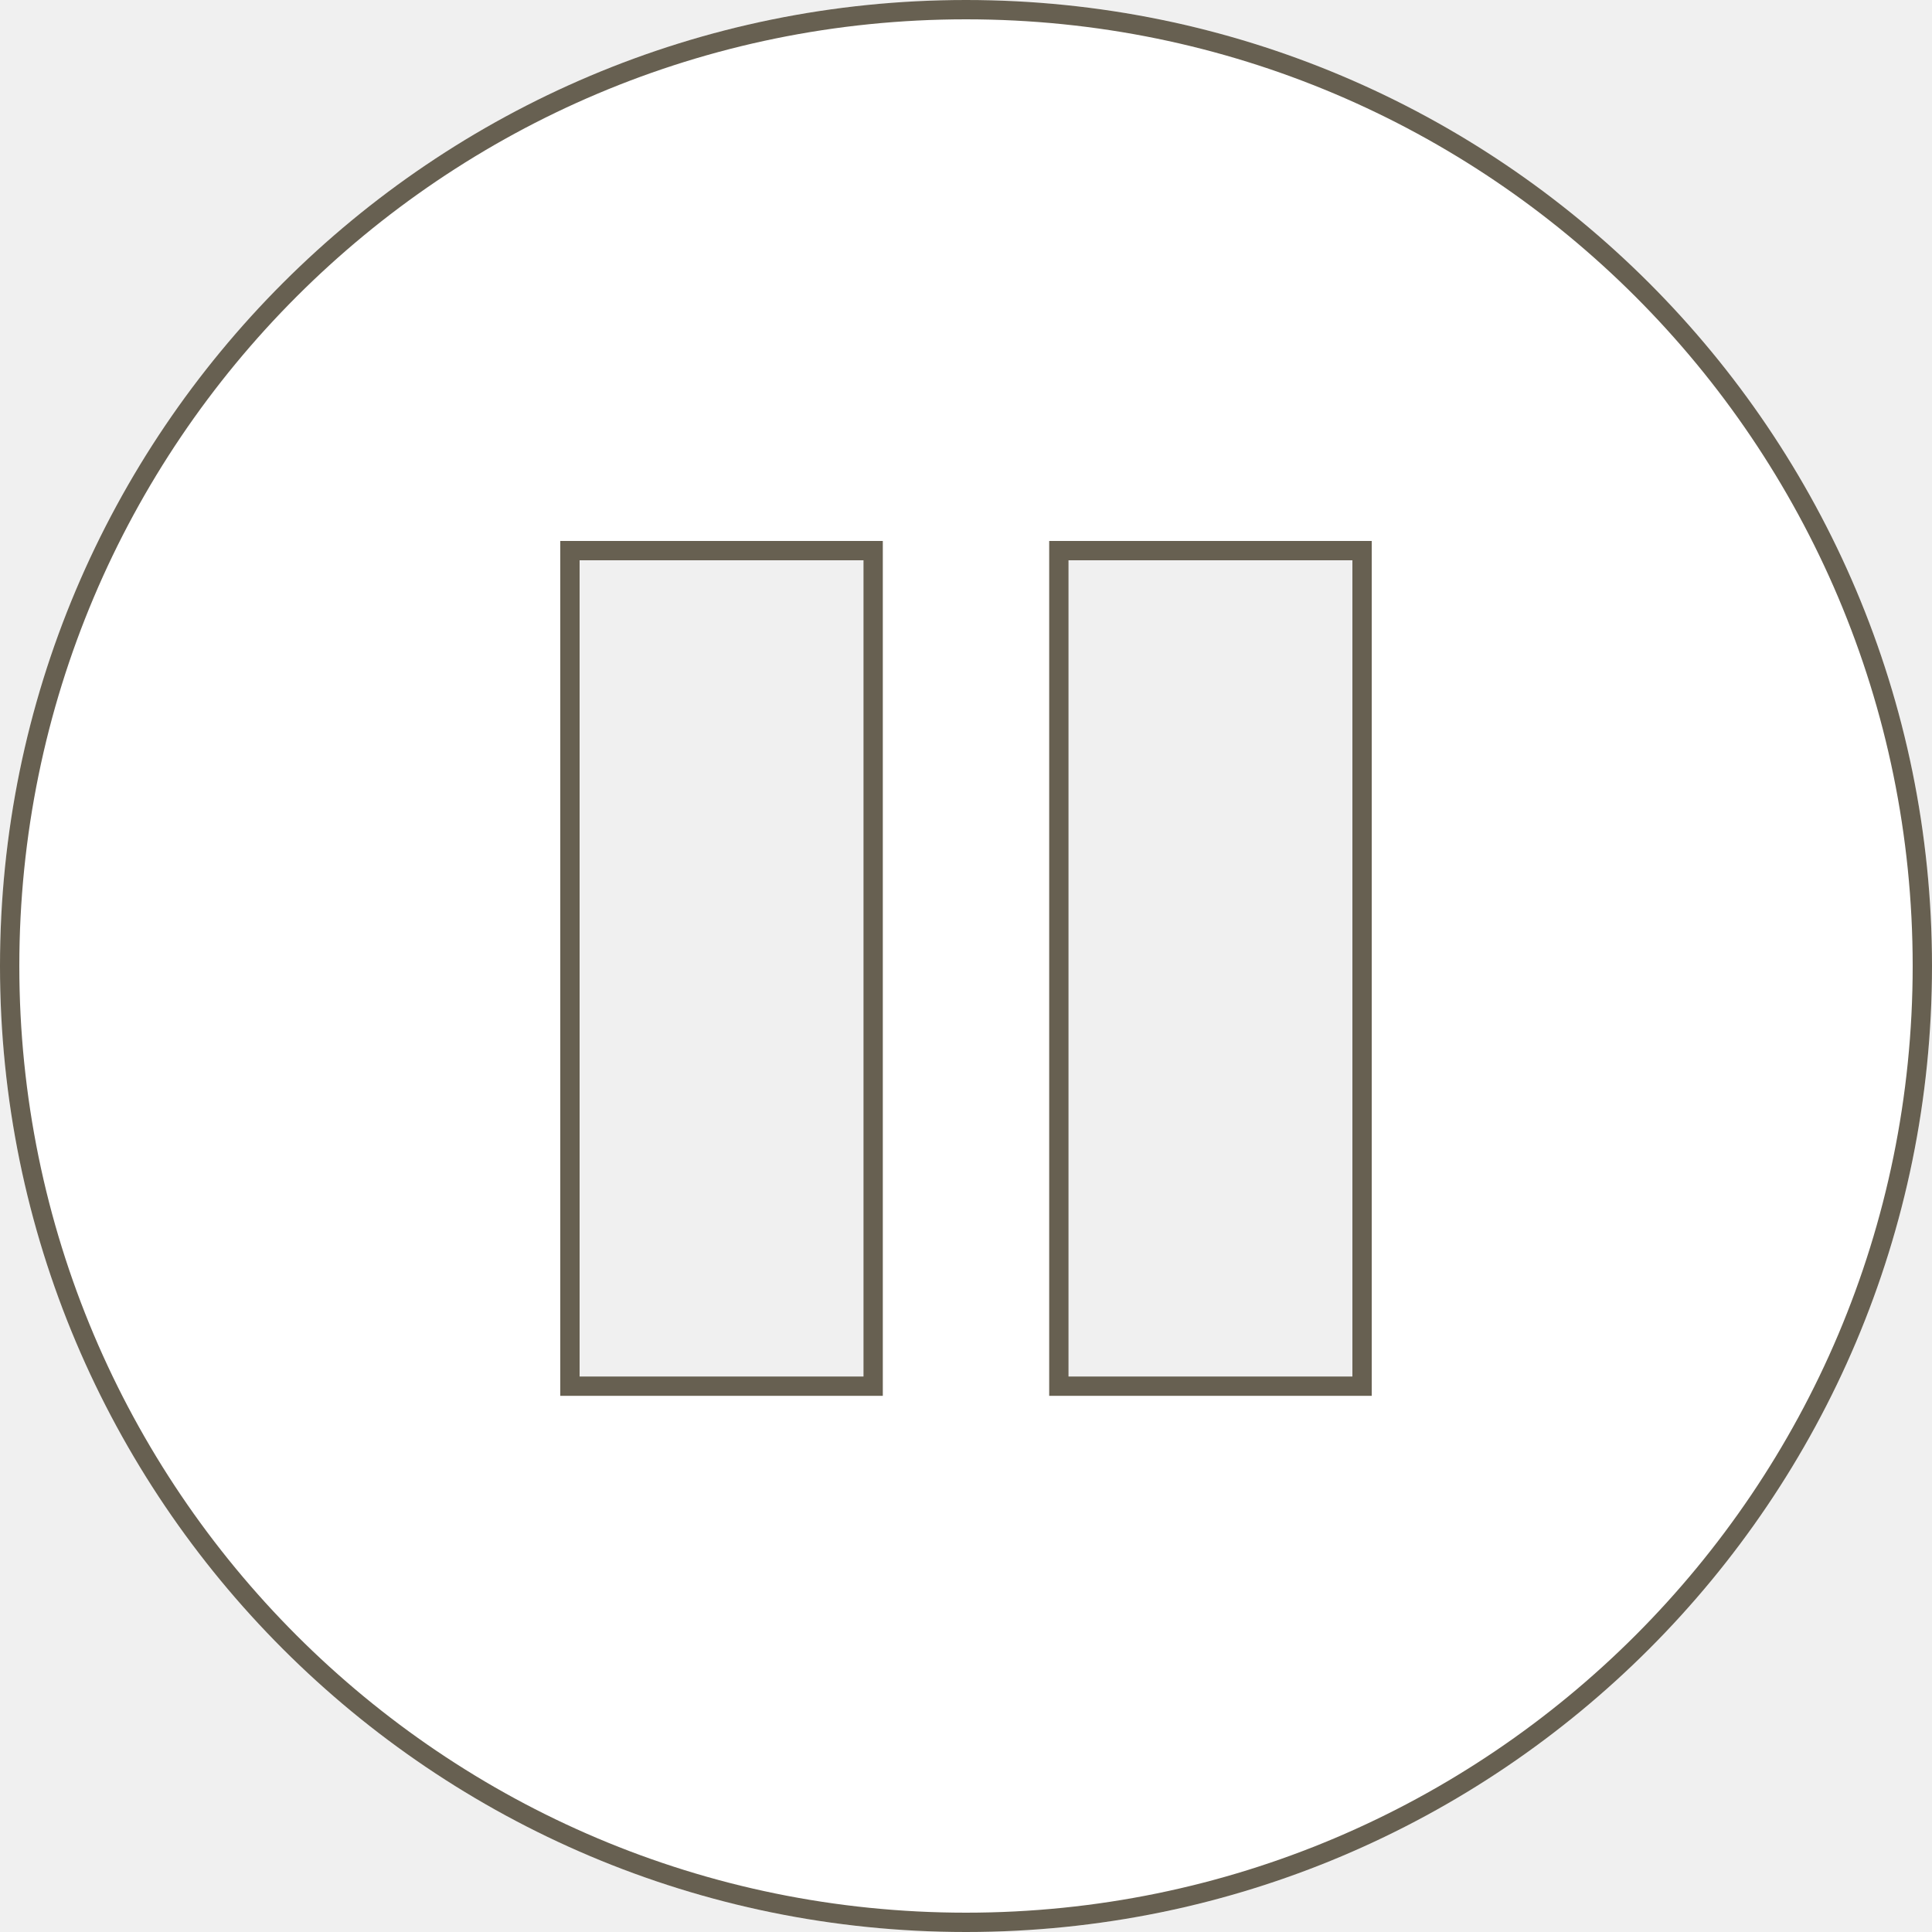
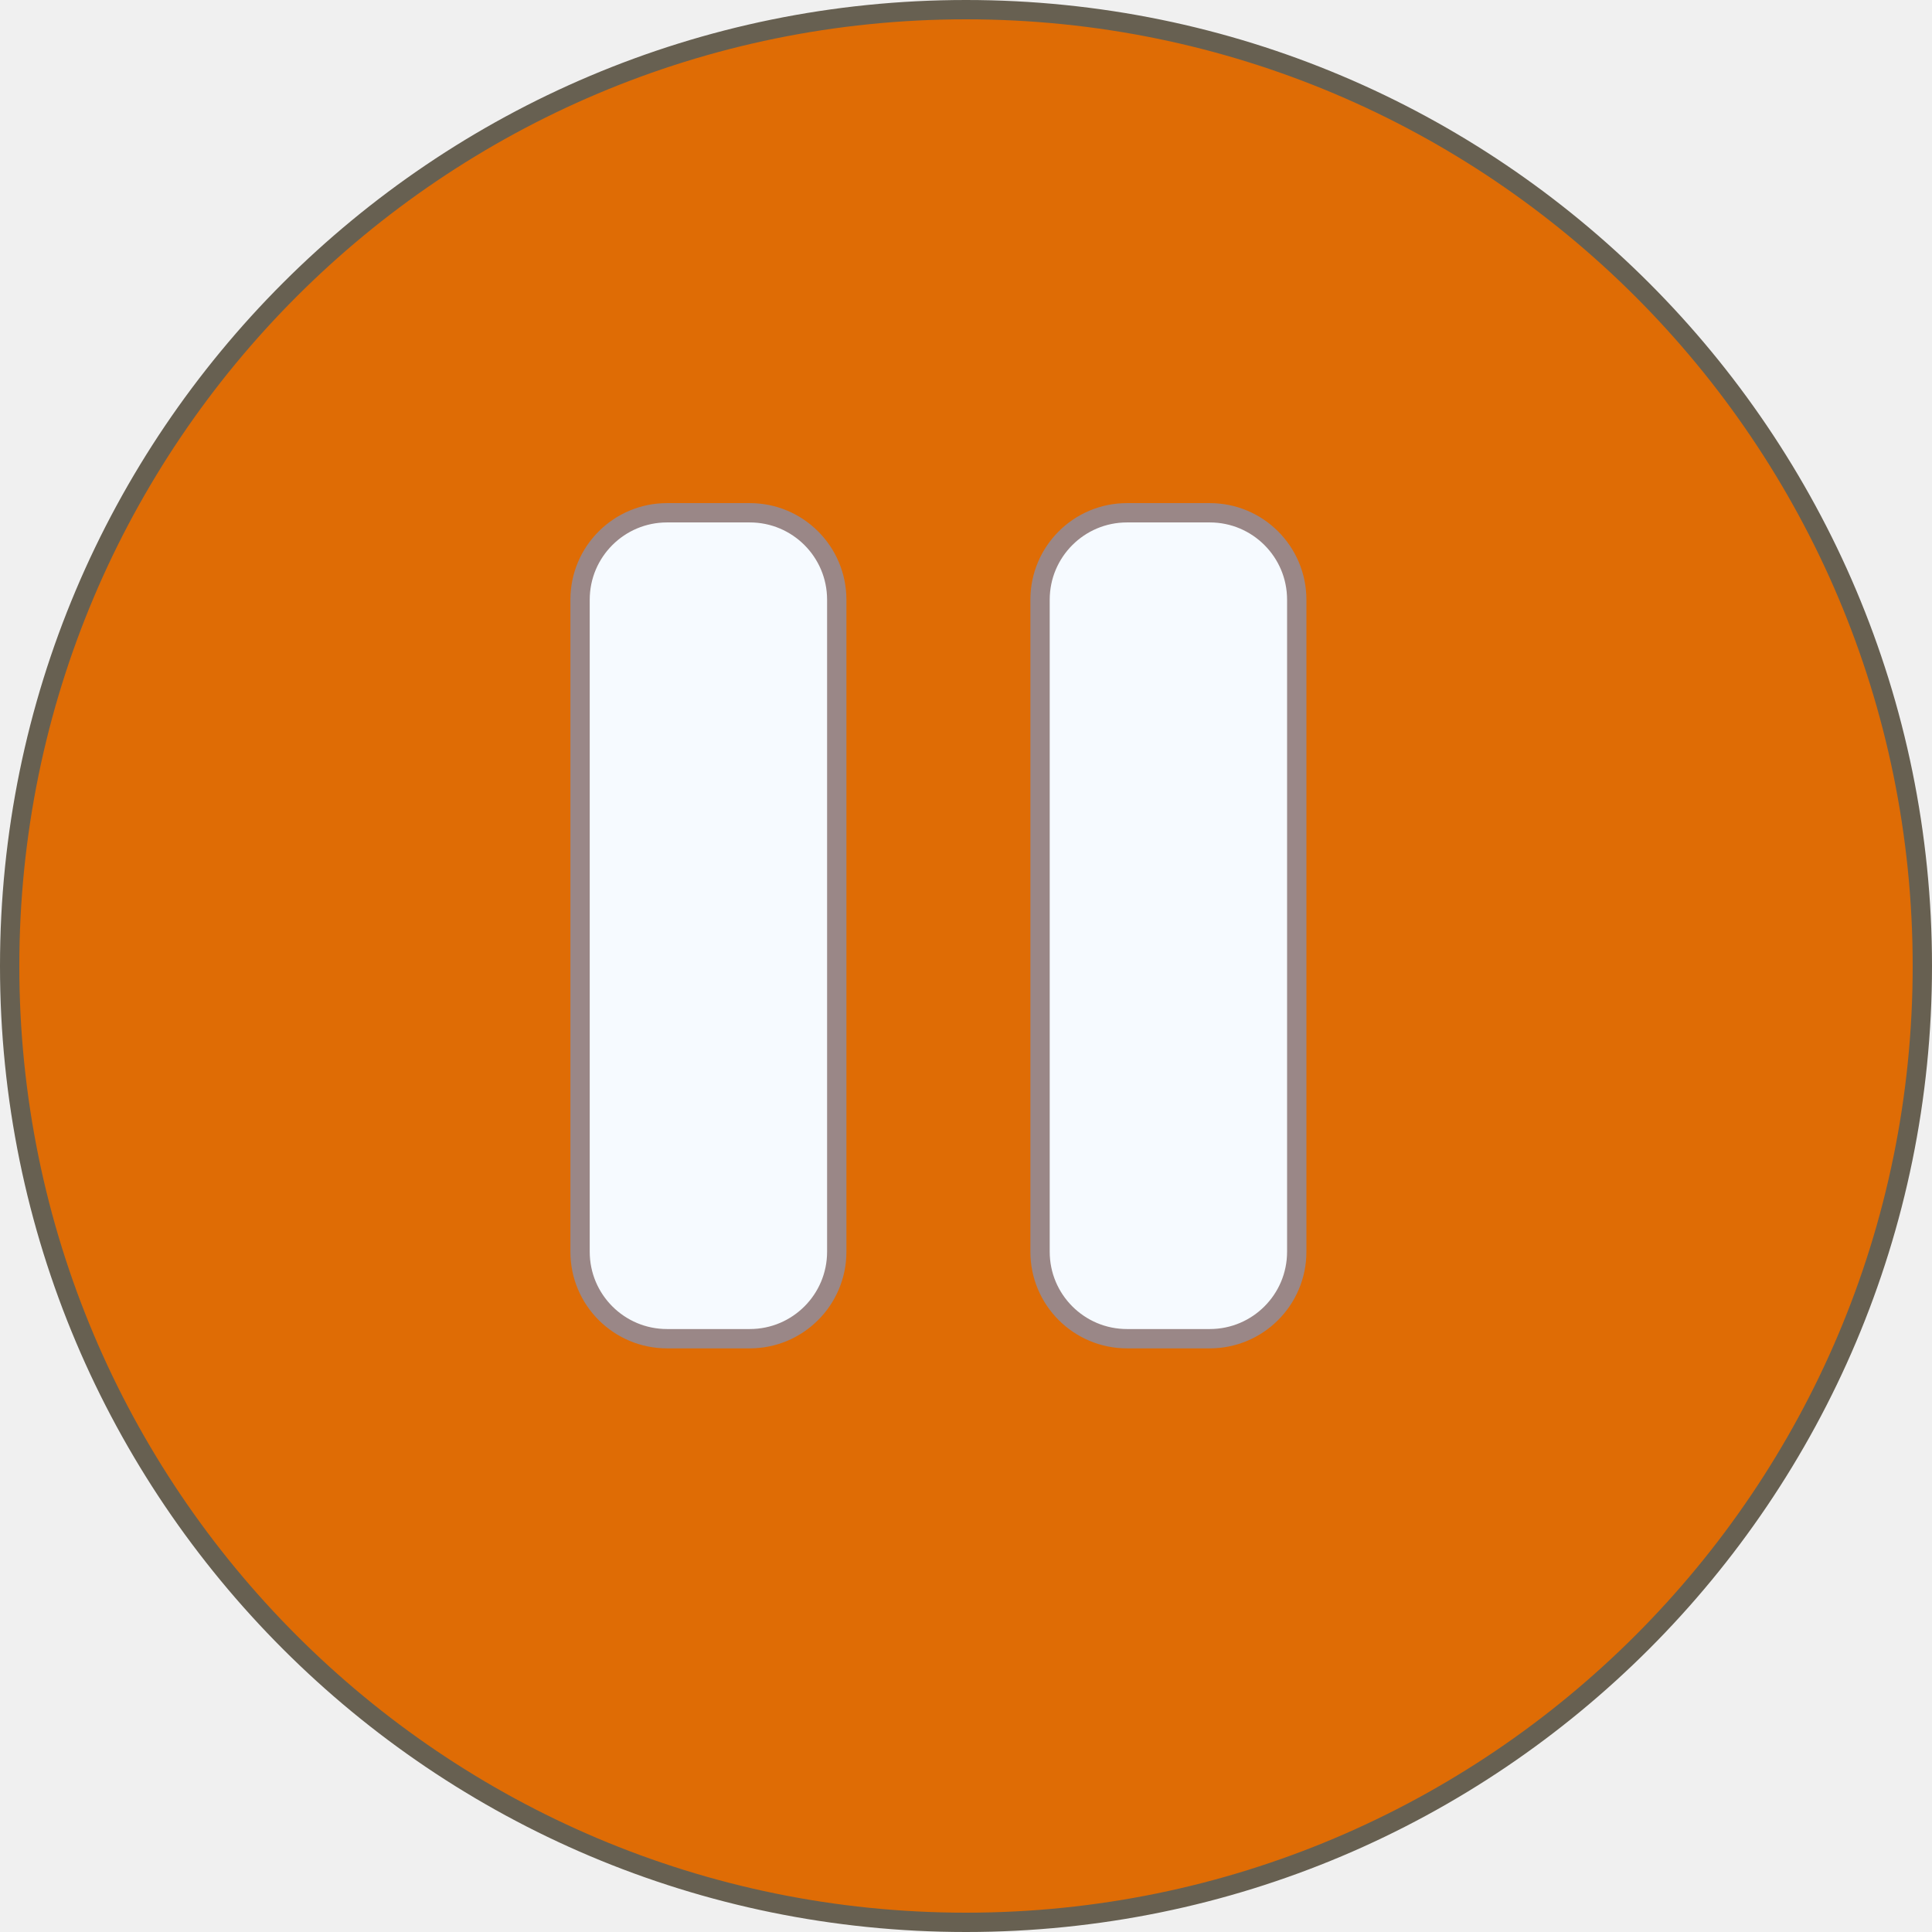
<svg xmlns="http://www.w3.org/2000/svg" width="100" height="100" viewBox="0 0 100 100" fill="none">
-   <g clip-path="url(#clip0_26_52)">
-     <mask id="path-1-inside-1_26_52" fill="white">
-       <path d="M50 0C77.614 0 100 22.386 100 50C100 77.614 77.614 100 50 100C22.386 100 0 77.614 0 50C0 22.386 22.386 0 50 0ZM30 71.247H44.694V29H30V71.247ZM55.306 71.247H70V29H55.306V71.247Z" />
-     </mask>
-     <path d="M50 0C77.614 0 100 22.386 100 50C100 77.614 77.614 100 50 100C22.386 100 0 77.614 0 50C0 22.386 22.386 0 50 0ZM30 71.247H44.694V29H30V71.247ZM55.306 71.247H70V29H55.306V71.247Z" fill="white" />
-     <path d="M30 71.247H29V72.247H30V71.247ZM44.694 71.247V72.247H45.694V71.247H44.694ZM44.694 29H45.694V28H44.694V29ZM30 29V28H29V29H30ZM55.306 71.247H54.306V72.247H55.306V71.247ZM70 71.247V72.247H71V71.247H70ZM70 29H71V28H70V29ZM55.306 29V28H54.306V29H55.306ZM50 0V1C77.062 1 99 22.938 99 50H100H101C101 21.834 78.166 -1 50 -1V0ZM100 50H99C99 77.062 77.062 99 50 99V100V101C78.166 101 101 78.166 101 50H100ZM50 100V99C22.938 99 1 77.062 1 50H0H-1C-1 78.166 21.834 101 50 101V100ZM0 50H1C1 22.938 22.938 1 50 1V0V-1C21.834 -1 -1 21.834 -1 50H0ZM30 71.247V72.247H44.694V71.247V70.247H30V71.247ZM44.694 71.247H45.694V29H44.694H43.694V71.247H44.694ZM44.694 29V28H30V29V30H44.694V29ZM30 29H29V71.247H30H31V29H30ZM55.306 71.247V72.247H70V71.247V70.247H55.306V71.247ZM70 71.247H71V29H70H69V71.247H70ZM70 29V28H55.306V29V30H70V29ZM55.306 29H54.306V71.247H55.306H56.306V29H55.306Z" fill="#676051" mask="url(#path-1-inside-1_26_52)" />
+   <g clip-path="url(#clip0_28_78)">
+     <circle cx="50" cy="50" r="49.5" fill="#DF6C05" stroke="#676051" />
+     <rect x="53.833" y="26.541" width="13.286" height="42.75" rx="4.5" fill="#F6FAFF" stroke="#9A8787" />
+     <rect x="30.024" y="26.541" width="13.286" height="42.75" rx="4.5" fill="#F6FAFF" stroke="#9A8787" />
  </g>
  <defs>
-     <clipPath id="clip0_26_52">
+     <clipPath id="clip0_28_78">
      <rect width="100" height="100" fill="white" />
    </clipPath>
  </defs>
</svg>
